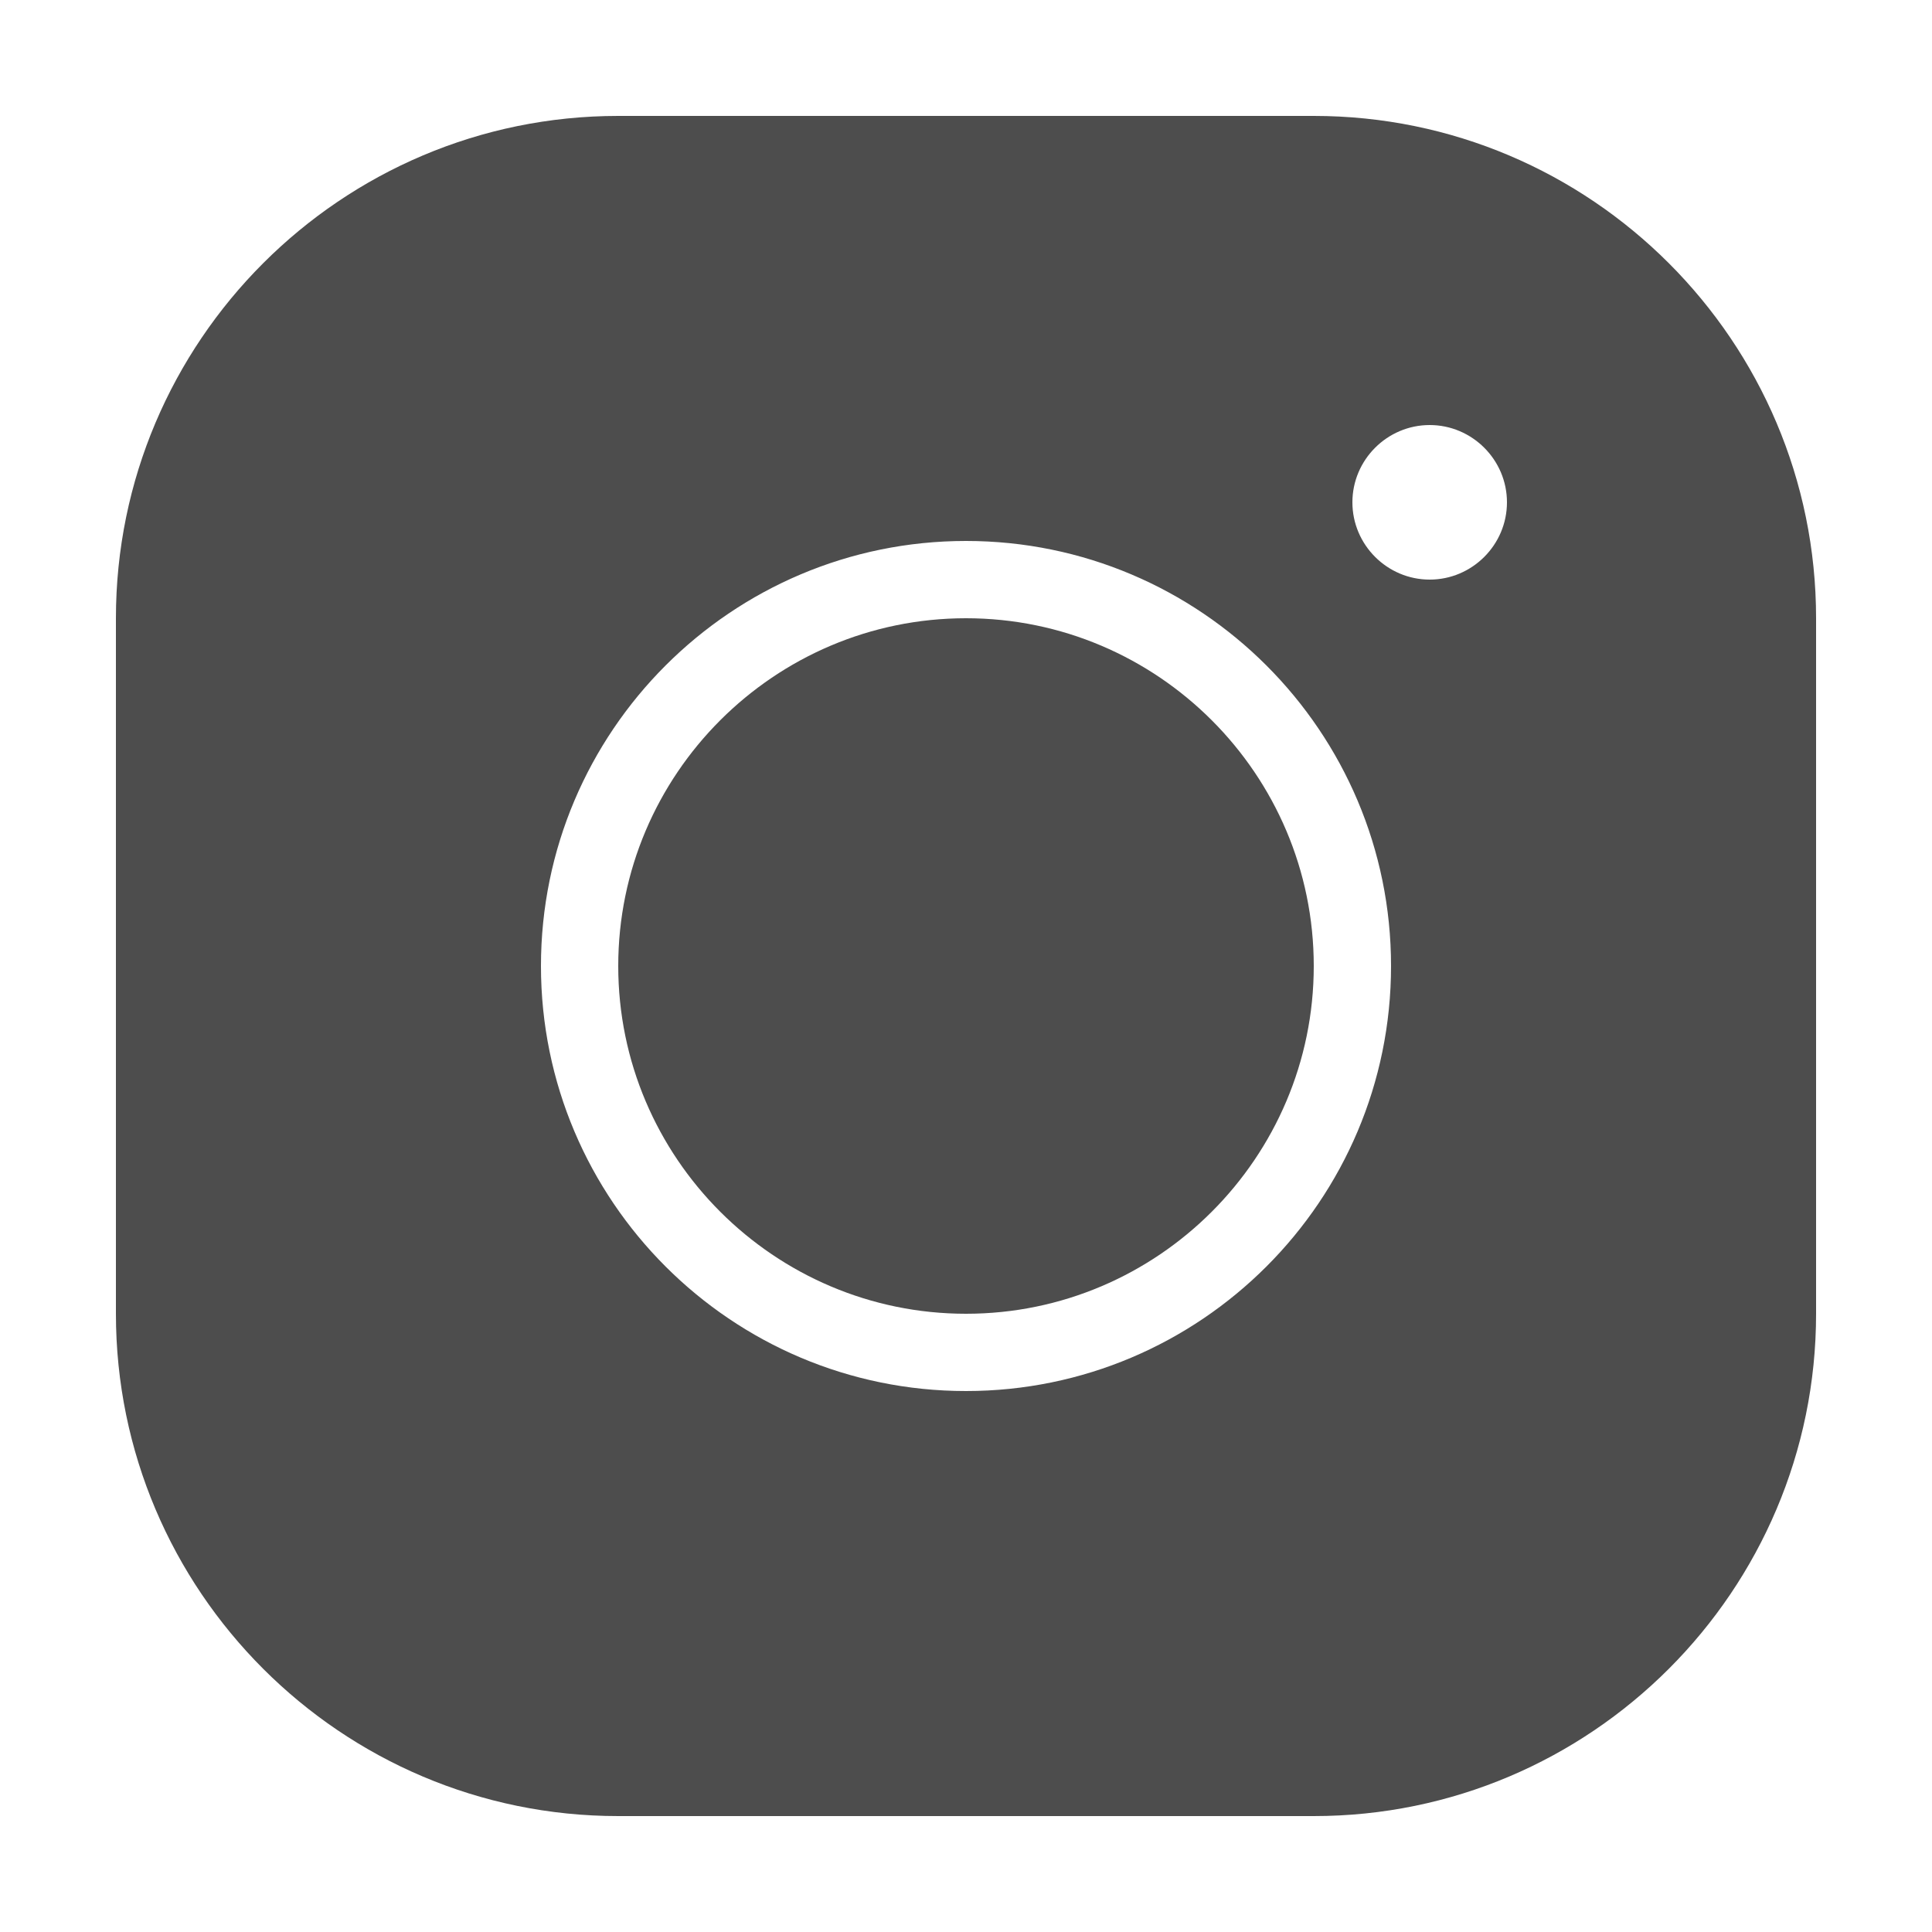
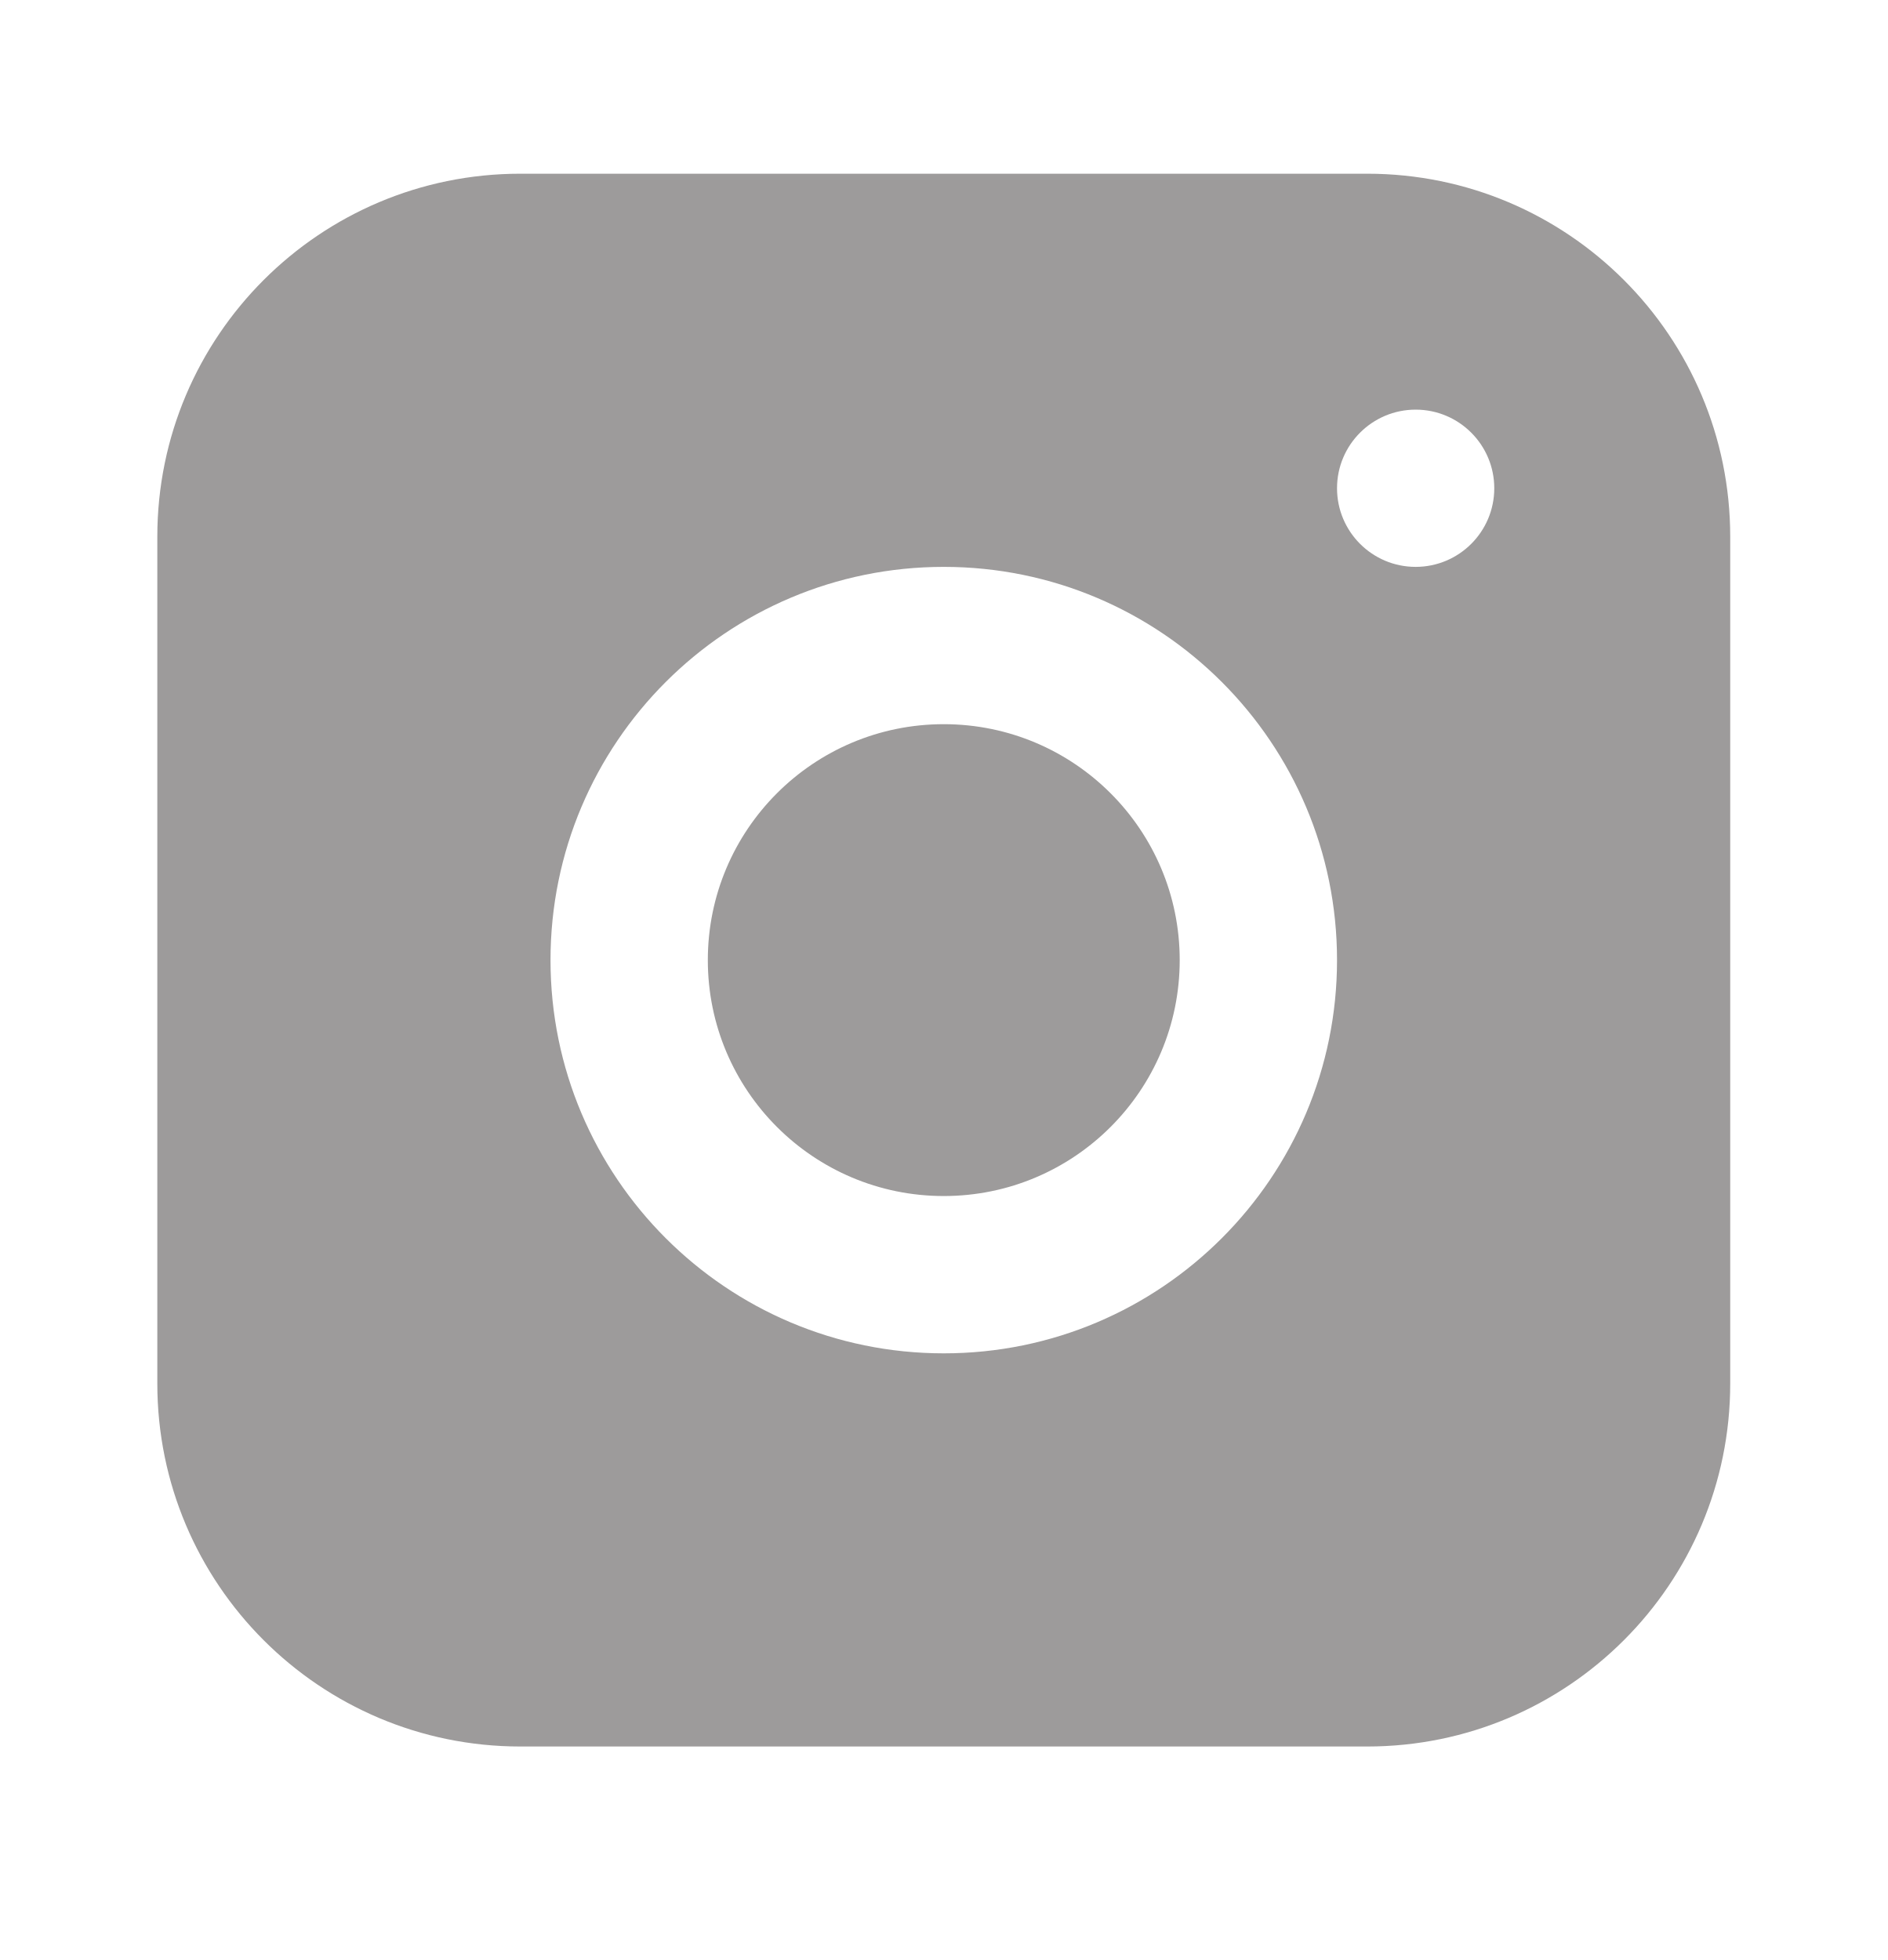
- <svg xmlns="http://www.w3.org/2000/svg" fill="#4D4D4D" viewBox="0 0 50 50" width="50px" height="50px">
-   <path d="M 16 3 C 8.83 3 3 8.83 3 16 L 3 34 C 3 41.17 8.83 47 16 47 L 34 47 C 41.17 47 47 41.17 47 34 L 47 16 C 47 8.83 41.17 3 34 3 L 16 3 z M 37 11 C 38.1 11 39 11.9 39 13 C 39 14.1 38.1 15 37 15 C 35.9 15 35 14.1 35 13 C 35 11.9 35.9 11 37 11 z M 25 14 C 31.07 14 36 18.93 36 25 C 36 31.07 31.07 36 25 36 C 18.93 36 14 31.07 14 25 C 14 18.93 18.93 14 25 14 z M 25 16 C 20.04 16 16 20.04 16 25 C 16 29.96 20.04 34 25 34 C 29.96 34 34 29.96 34 25 C 34 20.04 29.96 16 25 16 z" />
+ <svg xmlns="http://www.w3.org/2000/svg" width="26" height="27" viewBox="0 0 26 27" fill="none">
+   <path d="M18.833 2.393C21.594 2.393 23.833 4.631 23.833 7.393V19.059C23.833 21.82 21.594 24.059 18.833 24.059H7.167C4.406 24.059 2.167 21.82 2.167 19.059V7.393C2.167 4.631 4.406 2.393 7.167 2.393H18.833ZM13 7.809C10.008 7.809 7.583 10.234 7.583 13.226C7.583 16.217 10.008 18.643 13 18.643C15.992 18.643 18.417 16.217 18.417 13.226C18.417 10.234 15.992 7.809 13 7.809ZM13 9.976C14.795 9.976 16.25 11.431 16.25 13.226C16.25 15.021 14.795 16.476 13 16.476C11.205 16.476 9.75 15.021 9.75 13.226C9.75 11.431 11.205 9.976 13 9.976ZM19.5 5.643C18.902 5.643 18.417 6.128 18.417 6.726C18.417 7.324 18.902 7.809 19.5 7.809C20.098 7.809 20.583 7.324 20.583 6.726C20.583 6.128 20.098 5.643 19.5 5.643Z" fill="#9D9B9B" />
</svg>
